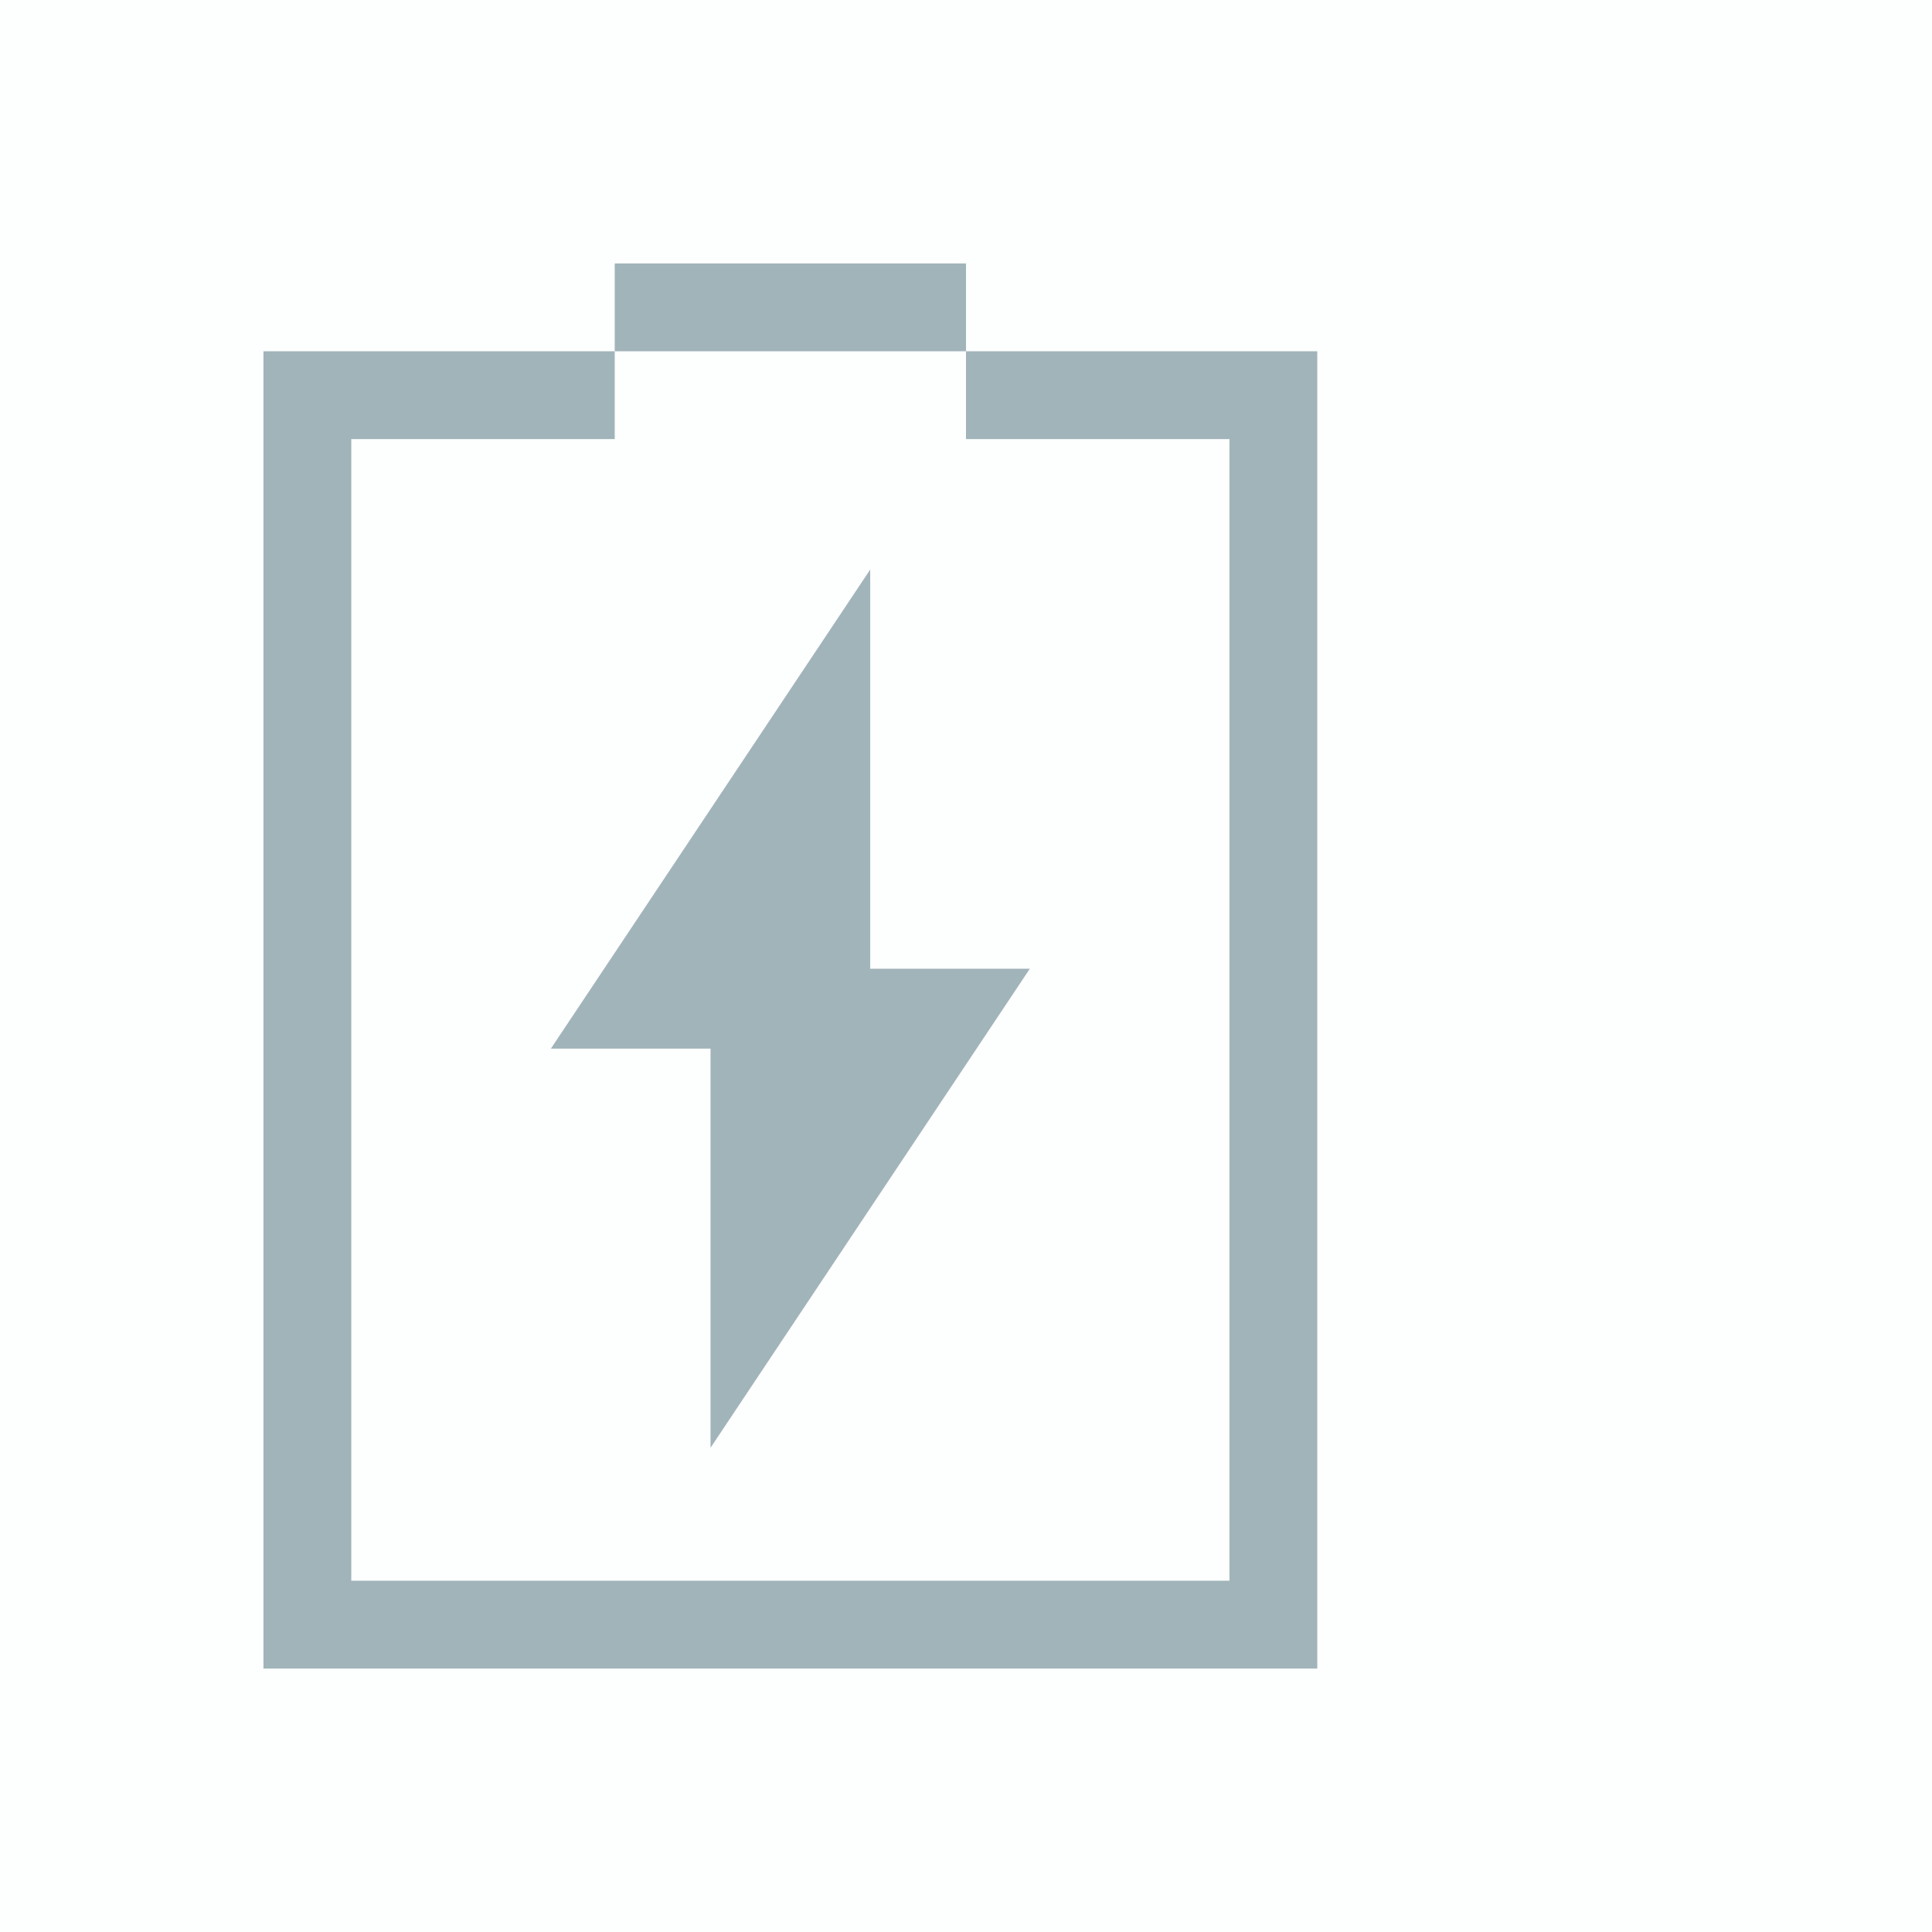
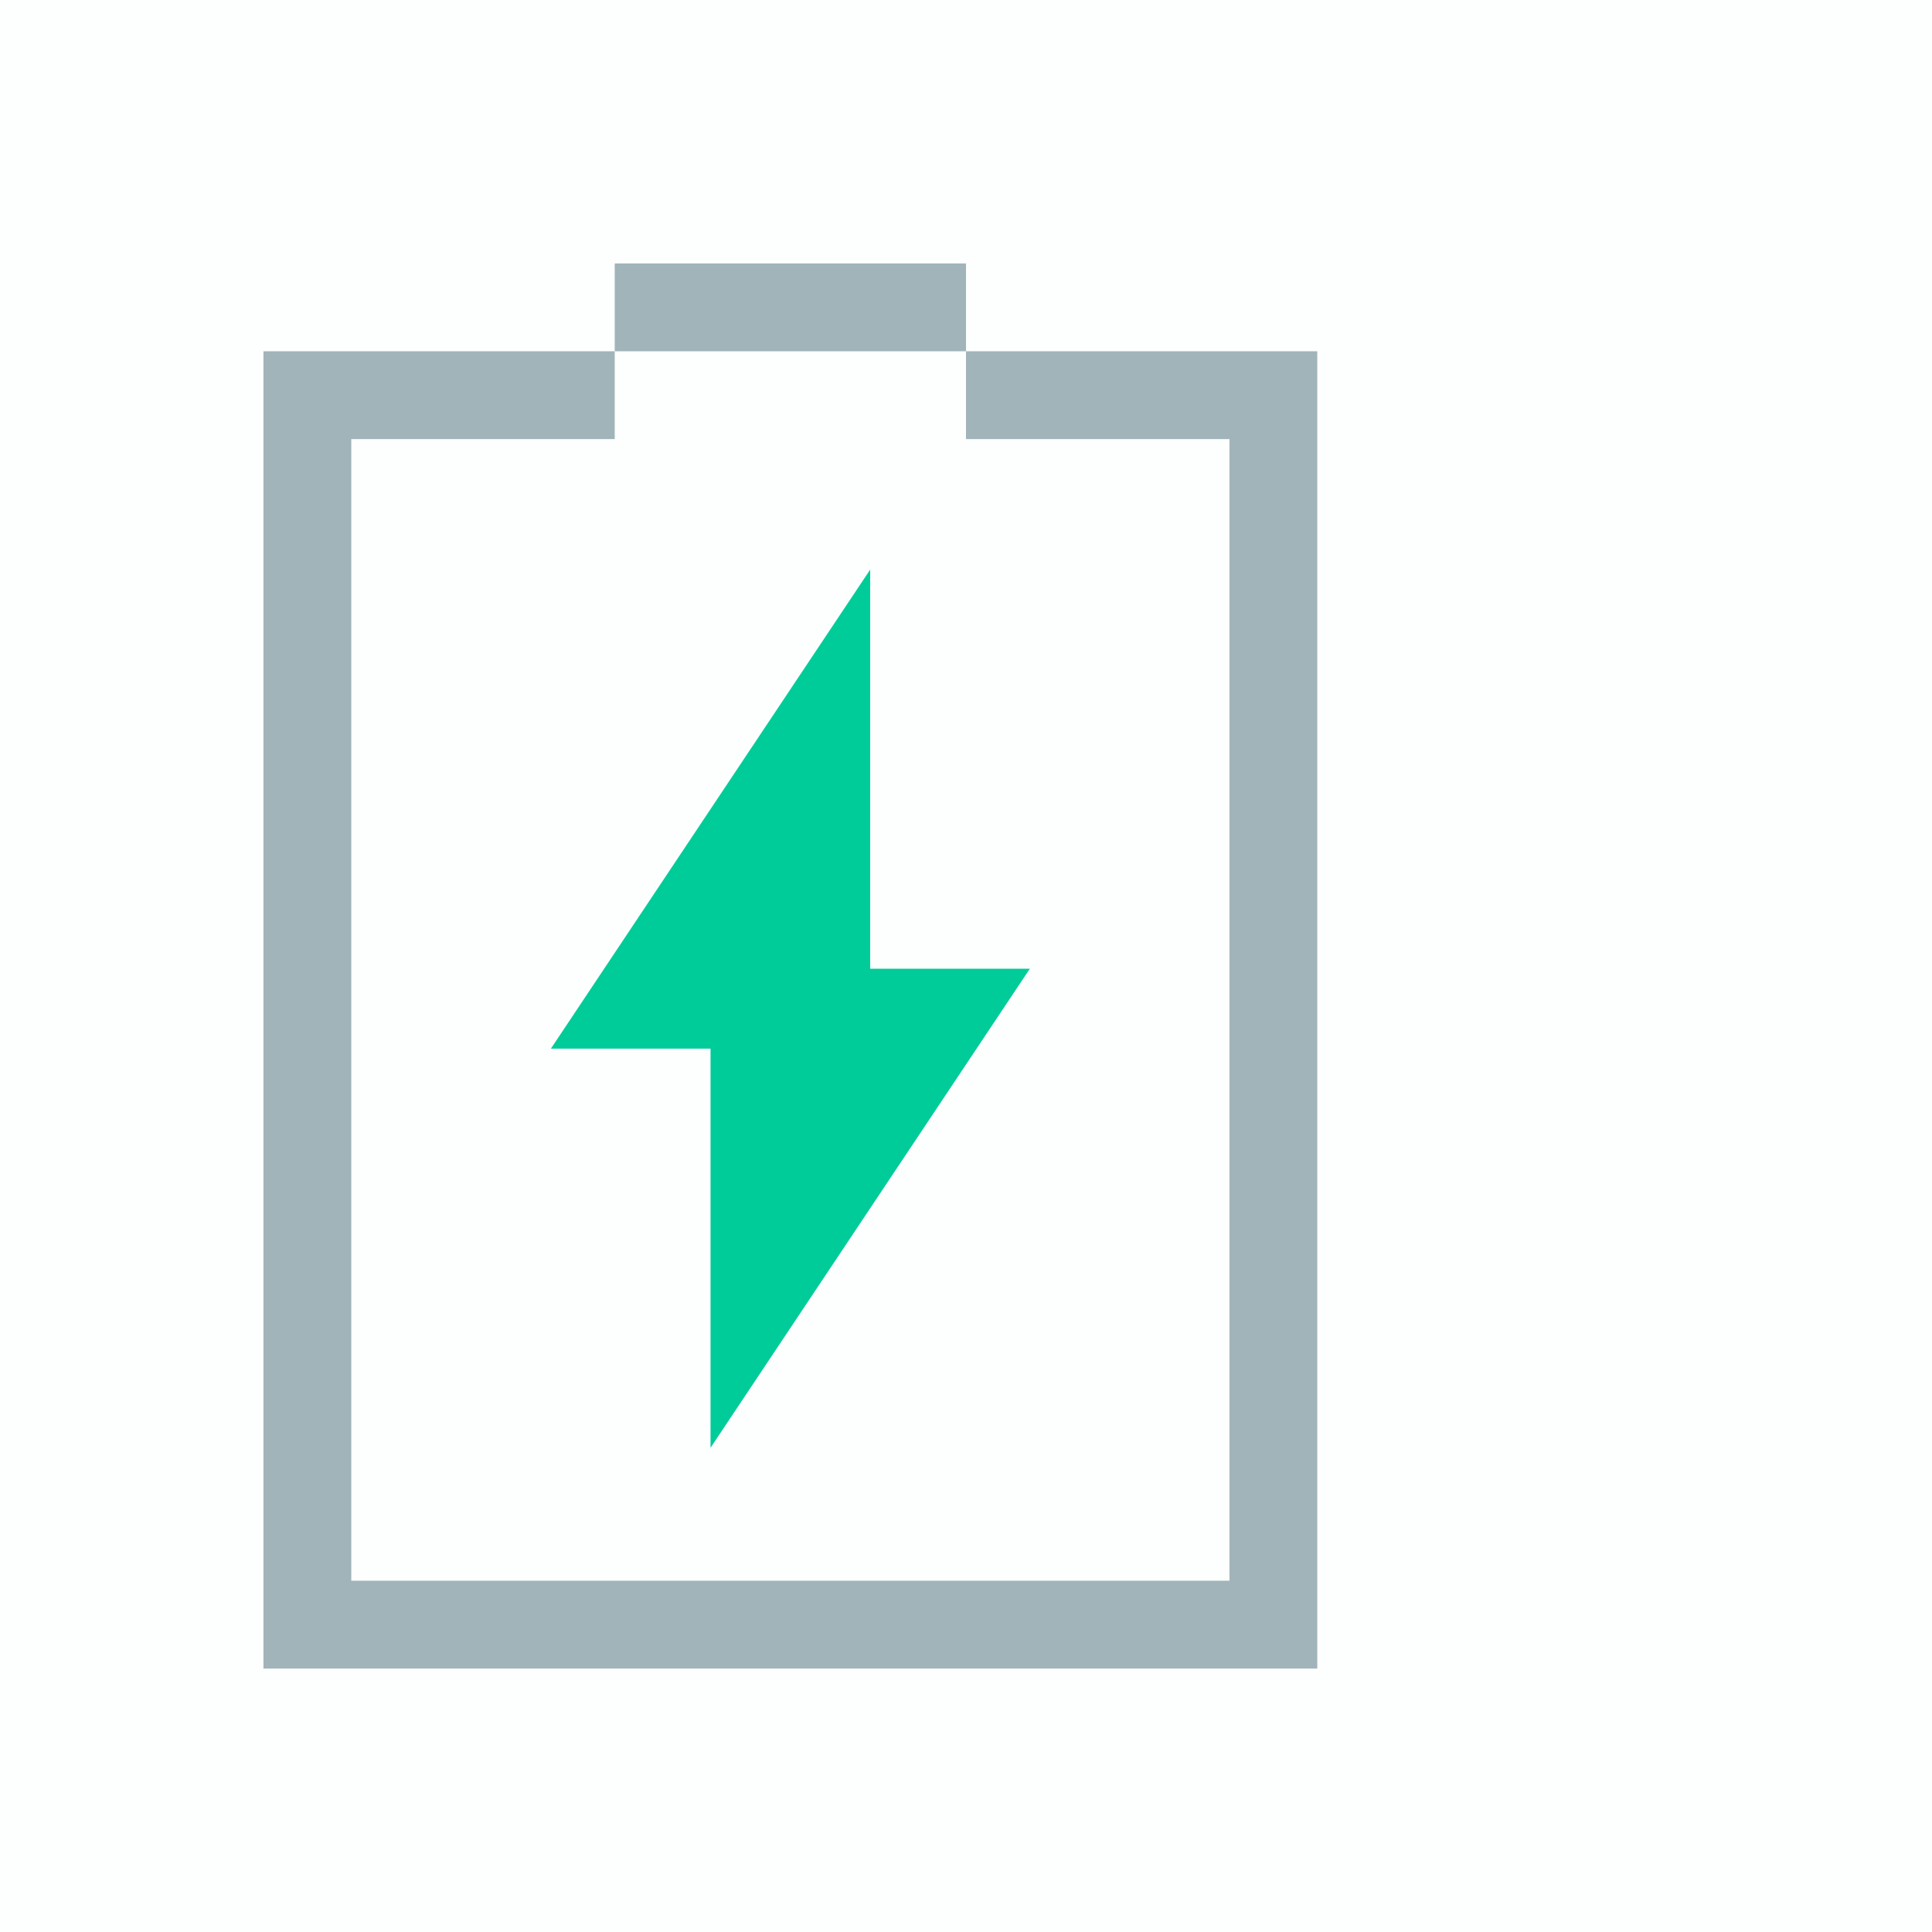
<svg xmlns="http://www.w3.org/2000/svg" id="svg" viewBox="0 0 22 22" height="100%" width="100%" version="1.1">
  <defs id="defs81">
    <style id="current-color-scheme" type="text/css">      .ColorScheme-Text {
        color:#7B7C7E;
      }
      .ColorScheme-Background{
        color:#EFF0F1;
      }
      .ColorScheme-Highlight{
        color:#3DAEE6;
      }
      .ColorScheme-ViewText {
        color:#7B7C7E;
      }
      .ColorScheme-ViewBackground{
        color:#FCFCFC;
      }
      .ColorScheme-ViewHover {
        color:#3DAEE6;
      }
      .ColorScheme-ViewFocus{
        color:#1E92FF;
      }
      .ColorScheme-ButtonText {
        color:#7B7C7E;
      }
      .ColorScheme-ButtonBackground{
        color:#EFF0F1;
      }
      .ColorScheme-ButtonHover {
        color:#3DAEE6;
      }
      .ColorScheme-ButtonFocus{
        color:#1E92FF;
      }</style>
  </defs>
  <g style="fill:#3b709a;fill-opacity:1" id="battery-ups" transform="matrix(0.5,0,0,0.5,-404.5125,-848.5178)">
    <rect style="opacity:0.01;fill:#3b709a;fill-opacity:1;stroke:none" id="rect7645" y="1761.036" x="809.025" ry="0" rx="0" height="44" width="44" />
    <path class="ColorScheme-Text" id="rect6082-7" d="m 821.4,1767.036 c -1.295,0 -2.375,1.018 -2.375,2.312 l 0,16.5 c 3.144,0.016 5.688,2.54 5.688,5.688 0,3.147 -2.544,5.734 -5.688,5.75 l 0,1.312 c 0,1.295 1.08,2.438 2.375,2.438 l 17.312,0 c 1.295,0 2.312,-1.143 2.312,-2.438 l 0,-1.312 c -3.157,0 -5.688,-2.593 -5.688,-5.75 0,-3.157 2.53,-5.688 5.688,-5.688 l 0,-16.5 c 0,-1.295 -1.018,-2.312 -2.312,-2.312 z m 10.188,2.688 0,8.75 3.562,0 -7.062,10.562 0,-8.812 -3.5,0 z m -12.438,17.562 c -2.129,0 -3.889,1.595 -4.25,3.625 -0.066,-0.016 -0.12,10e-4 -0.188,0 l -3.25,0 c -0.488,0 -0.938,0.387 -0.938,0.875 0,0.487 0.45,0.938 0.938,0.938 l 3.25,0 c 0.088,-0.01 0.167,-0.031 0.25,-0.063 0.463,1.896 2.152,3.375 4.188,3.375 2.388,0 4.312,-1.987 4.312,-4.375 0,-2.388 -1.925,-4.375 -4.312,-4.375 z m 21.812,0.25 c -2.28,0 -4.125,1.845 -4.125,4.125 0,2.28 1.845,4.125 4.125,4.125 1.899,0 3.456,-1.316 3.938,-3.062 l 3.625,0 c 0.488,0 0.938,-0.45 0.938,-0.938 0,-0.488 -0.45,-0.938 -0.938,-0.938 l -3.5,0 c -0.363,-1.909 -2.048,-3.312 -4.062,-3.312 z m -21.812,1.438 c 1.497,0 2.688,1.191 2.688,2.688 0,1.497 -1.191,2.688 -2.688,2.688 -1.497,0 -2.688,-1.191 -2.688,-2.688 0,-1.497 1.191,-2.688 2.688,-2.688 z" style="fill:#a1b4ba;fill-opacity:1;stroke:none" />
  </g>
  <g style="fill:#3b709a;fill-opacity:1" id="Battery" transform="translate(-1177,-1037.362)">
    <rect style="opacity:0.01;fill:#3b709a;fill-opacity:1;stroke:none" id="rect7982" width="22" height="22" x="1177" y="1037.362" />
-     <path class="ColorScheme-Text" style="fill:#a1b4ba;fill-opacity:1;fill-rule:evenodd;stroke:none" d="m 1186.909,1043.848 -3.636,5.455 1.818,0 0,4.545 3.636,-5.455 -1.818,0 z" id="path6686-8" />
+     <path class="ColorScheme-Text" style="fill:#00cc99;fill-opacity:1;fill-rule:evenodd;stroke:none" d="m 1186.909,1043.848 -3.636,5.455 1.818,0 0,4.545 3.636,-5.455 -1.818,0 z" id="path6686-8" />
    <path class="ColorScheme-Text" id="rect3031" d="m 1184,1040.362 0,1 4,0 0,-1 z m 4,1 0,1 3,0 0,13 -10,0 0,-13 3,0 0,-1 -4,0 0,15 12,0 0,-15 z" style="fill:#a1b4ba;fill-opacity:1;stroke:none" />
  </g>
  <g style="fill:#3b709a;fill-opacity:1" id="Fill100" transform="translate(-1149,-1037.362)">
    <rect style="opacity:0.01;fill:#3b709a;fill-opacity:1;stroke:none" id="rect3083" width="22" height="22" x="1177" y="1037.362" />
    <rect class="ColorScheme-Text" y="1042.362" x="1194" height="2" width="2" id="rect3085" style="fill:#a1b4ba;fill-opacity:1;stroke:none" />
    <rect style="fill:#a1b4ba;fill-opacity:1;stroke:none" id="rect3087" width="2" height="2" x="1194" y="1045.362" class="ColorScheme-Text" />
    <rect class="ColorScheme-Text" y="1048.362" x="1194" height="2" width="2" id="rect3089" style="fill:#a1b4ba;fill-opacity:1;stroke:none" />
    <rect style="fill:#a1b4ba;fill-opacity:1;stroke:none" id="rect3091" width="2" height="2" x="1194" y="1051.362" class="ColorScheme-Text" />
    <rect class="ColorScheme-Text" y="1054.362" x="1194" height="2" width="2" id="rect3093" style="fill:#a1b4ba;fill-opacity:1;stroke:none" />
-     <path id="path3077-2" d="m 1186.909,1043.848 -3.636,5.455 1.818,0 0,4.545 3.636,-5.455 -1.818,0 z" style="fill:#a1b4ba;fill-opacity:1;fill-rule:evenodd;stroke:none" class="ColorScheme-Text" />
+     <path id="path3077-2" d="m 1186.909,1043.848 -3.636,5.455 1.818,0 0,4.545 3.636,-5.455 -1.818,0 z" style="fill:#00cc99;fill-opacity:1;fill-rule:evenodd;stroke:none" class="ColorScheme-Text" />
    <path style="fill:#a1b4ba;fill-opacity:1;stroke:none" d="m 1184,1040.362 0,1 4,0 0,-1 z m 4,1 0,1 3,0 0,13 -10,0 0,-13 3,0 0,-1 -4,0 0,15 12,0 0,-15 z" id="path3079-9" class="ColorScheme-Text" />
  </g>
  <g style="fill:#3b709a;fill-opacity:1" transform="translate(-1125,-1037.362)" id="Fill90">
    <rect y="1037.362" x="1177" height="22" width="22" id="rect3097" style="opacity:0.01;fill:#3b709a;fill-opacity:1;stroke:none" />
    <rect style="opacity:0.3;fill:#a1b4ba;fill-opacity:1;stroke:none" id="rect3099" width="2" height="2" x="1194" y="1042.362" class="ColorScheme-Text" />
    <rect class="ColorScheme-Text" y="1045.362" x="1194" height="2" width="2" id="rect3101" style="fill:#a1b4ba;fill-opacity:1;stroke:none" />
    <rect style="fill:#a1b4ba;fill-opacity:1;stroke:none" id="rect3103" width="2" height="2" x="1194" y="1048.362" class="ColorScheme-Text" />
    <rect class="ColorScheme-Text" y="1051.362" x="1194" height="2" width="2" id="rect3105" style="fill:#a1b4ba;fill-opacity:1;stroke:none" />
    <rect style="fill:#a1b4ba;fill-opacity:1;stroke:none" id="rect3107" width="2" height="2" x="1194" y="1054.362" class="ColorScheme-Text" />
-     <path id="path3077-5" d="m 1186.909,1043.848 -3.636,5.455 1.818,0 0,4.545 3.636,-5.455 -1.818,0 z" style="fill:#a1b4ba;fill-opacity:1;fill-rule:evenodd;stroke:none" class="ColorScheme-Text" />
+     <path id="path3077-5" d="m 1186.909,1043.848 -3.636,5.455 1.818,0 0,4.545 3.636,-5.455 -1.818,0 z" style="fill:#00cc99;fill-opacity:1;fill-rule:evenodd;stroke:none" class="ColorScheme-Text" />
    <path style="fill:#a1b4ba;fill-opacity:1;stroke:none" d="m 1184,1040.362 0,1 4,0 0,-1 z m 4,1 0,1 3,0 0,13 -10,0 0,-13 3,0 0,-1 -4,0 0,15 12,0 0,-15 z" id="path3079-3" class="ColorScheme-Text" />
  </g>
  <g style="fill:#3b709a;fill-opacity:1" transform="translate(-1101,-1037.362)" id="Fill80">
    <rect y="1037.362" x="1177" height="22" width="22" id="rect3111" style="opacity:0.01;fill:#3b709a;fill-opacity:1;stroke:none" />
    <rect class="ColorScheme-Text" y="1045.362" x="1194" height="2" width="2" id="rect3113" style="fill:#a1b4ba;fill-opacity:1;stroke:none" />
    <rect style="fill:#a1b4ba;fill-opacity:1;stroke:none" id="rect3115" width="2" height="2" x="1194" y="1048.362" class="ColorScheme-Text" />
    <rect class="ColorScheme-Text" y="1051.362" x="1194" height="2" width="2" id="rect3117" style="fill:#a1b4ba;fill-opacity:1;stroke:none" />
    <rect style="fill:#a1b4ba;fill-opacity:1;stroke:none" id="rect3119" width="2" height="2" x="1194" y="1054.362" class="ColorScheme-Text" />
-     <path id="path3077-7" d="m 1186.909,1043.848 -3.636,5.455 1.818,0 0,4.545 3.636,-5.455 -1.818,0 z" style="fill:#a1b4ba;fill-opacity:1;fill-rule:evenodd;stroke:none" class="ColorScheme-Text" />
+     <path id="path3077-7" d="m 1186.909,1043.848 -3.636,5.455 1.818,0 0,4.545 3.636,-5.455 -1.818,0 z" style="fill:#00cc99;fill-opacity:1;fill-rule:evenodd;stroke:none" class="ColorScheme-Text" />
    <path style="fill:#a1b4ba;fill-opacity:1;stroke:none" d="m 1184,1040.362 0,1 4,0 0,-1 z m 4,1 0,1 3,0 0,13 -10,0 0,-13 3,0 0,-1 -4,0 0,15 12,0 0,-15 z" id="path3079-6" class="ColorScheme-Text" />
  </g>
  <g style="fill:#3b709a;fill-opacity:1" id="Fill70" transform="translate(-1077,-1037.362)">
    <rect style="opacity:0.01;fill:#3b709a;fill-opacity:1;stroke:none" id="rect3123" width="22" height="22" x="1177" y="1037.362" />
    <rect style="opacity:0.3;fill:#3b709a;fill-opacity:1;stroke:none" id="rect3125" width="2" height="2" x="1194" y="1045.362" class="ColorScheme-Text" />
    <rect class="ColorScheme-Text" y="1048.362" x="1194" height="2" width="2" id="rect3127" style="fill:#a1b4ba;fill-opacity:1;stroke:none" />
    <rect style="fill:#a1b4ba;fill-opacity:1;stroke:none" id="rect3129" width="2" height="2" x="1194" y="1051.362" class="ColorScheme-Text" />
    <rect class="ColorScheme-Text" y="1054.362" x="1194" height="2" width="2" id="rect3131" style="fill:#a1b4ba;fill-opacity:1;stroke:none" />
-     <path id="path3077-21" d="m 1186.909,1043.848 -3.636,5.455 1.818,0 0,4.545 3.636,-5.455 -1.818,0 z" style="fill:#a1b4ba;fill-opacity:1;fill-rule:evenodd;stroke:none" class="ColorScheme-Text" />
+     <path id="path3077-21" d="m 1186.909,1043.848 -3.636,5.455 1.818,0 0,4.545 3.636,-5.455 -1.818,0 z" style="fill:#00cc99;fill-opacity:1;fill-rule:evenodd;stroke:none" class="ColorScheme-Text" />
    <path style="fill:#a1b4ba;fill-opacity:1;stroke:none" d="m 1184,1040.362 0,1 4,0 0,-1 z m 4,1 0,1 3,0 0,13 -10,0 0,-13 3,0 0,-1 -4,0 0,15 12,0 0,-15 z" id="path3079-99" class="ColorScheme-Text" />
  </g>
  <g style="fill:#3b709a;fill-opacity:1" id="Fill60" transform="translate(-1053,-1037.362)">
    <rect style="opacity:0.01;fill:#3b709a;fill-opacity:1;stroke:none" id="rect3135" width="22" height="22" x="1177" y="1037.362" />
    <rect class="ColorScheme-Text" y="1048.362" x="1194" height="2" width="2" id="rect3137" style="fill:#a1b4ba;fill-opacity:1;stroke:none" />
    <rect style="fill:#a1b4ba;fill-opacity:1;stroke:none" id="rect3139" width="2" height="2" x="1194" y="1051.362" class="ColorScheme-Text" />
    <rect class="ColorScheme-Text" y="1054.362" x="1194" height="2" width="2" id="rect3141" style="fill:#a1b4ba;fill-opacity:1;stroke:none" />
-     <path id="path3077-9" d="m 1186.909,1043.848 -3.636,5.455 1.818,0 0,4.545 3.636,-5.455 -1.818,0 z" style="fill:#a1b4ba;fill-opacity:1;fill-rule:evenodd;stroke:none" class="ColorScheme-Text" />
+     <path id="path3077-9" d="m 1186.909,1043.848 -3.636,5.455 1.818,0 0,4.545 3.636,-5.455 -1.818,0 z" style="fill:#00cc99;fill-opacity:1;fill-rule:evenodd;stroke:none" class="ColorScheme-Text" />
    <path style="fill:#a1b4ba;fill-opacity:1;stroke:none" d="m 1184,1040.362 0,1 4,0 0,-1 z m 4,1 0,1 3,0 0,13 -10,0 0,-13 3,0 0,-1 -4,0 0,15 12,0 0,-15 z" id="path3079-64" class="ColorScheme-Text" />
  </g>
  <g style="fill:#3b709a;fill-opacity:1" transform="translate(-1029,-1037.362)" id="Fill50">
    <rect y="1037.362" x="1177" height="22" width="22" id="rect3145" style="opacity:0.01;fill:#3b709a;fill-opacity:1;stroke:none" />
    <rect style="opacity:0.3;fill:#a1b4ba;fill-opacity:1;stroke:none" id="rect3147" width="2" height="2" x="1194" y="1048.362" class="ColorScheme-Text" />
    <rect class="ColorScheme-Text" y="1051.362" x="1194" height="2" width="2" id="rect3149" style="fill:#a1b4ba;fill-opacity:1;stroke:none" />
    <rect style="fill:#a1b4ba;fill-opacity:1;stroke:none" id="rect3151" width="2" height="2" x="1194" y="1054.362" class="ColorScheme-Text" />
-     <path id="path3077-4" d="m 1186.909,1043.848 -3.636,5.455 1.818,0 0,4.545 3.636,-5.455 -1.818,0 z" style="fill:#a1b4ba;fill-opacity:1;fill-rule:evenodd;stroke:none" class="ColorScheme-Text" />
+     <path id="path3077-4" d="m 1186.909,1043.848 -3.636,5.455 1.818,0 0,4.545 3.636,-5.455 -1.818,0 z" style="fill:#00cc99;fill-opacity:1;fill-rule:evenodd;stroke:none" class="ColorScheme-Text" />
    <path style="fill:#a1b4ba;fill-opacity:1;stroke:none" d="m 1184,1040.362 0,1 4,0 0,-1 z m 4,1 0,1 3,0 0,13 -10,0 0,-13 3,0 0,-1 -4,0 0,15 12,0 0,-15 z" id="path3079-2" class="ColorScheme-Text" />
  </g>
  <g style="fill:#3b709a;fill-opacity:1" transform="translate(-1004.915,-1037.362)" id="Fill40">
    <rect y="1037.362" x="1176.915" height="22" width="22" id="rect3155" style="opacity:0.01;fill:#3b709a;fill-opacity:1;stroke:none" />
    <rect class="ColorScheme-Text" y="1051.362" x="1194" height="2" width="2" id="rect3157" style="fill:#a1b4ba;fill-opacity:1;stroke:none" />
    <rect style="fill:#a1b4ba;fill-opacity:1;stroke:none" id="rect3159" width="2" height="2" x="1194" y="1054.362" class="ColorScheme-Text" />
-     <path id="path3077-50" d="m 1186.824,1043.848 -3.636,5.455 1.818,0 0,4.545 3.636,-5.455 -1.818,0 z" style="fill:#a1b4ba;fill-opacity:1;fill-rule:evenodd;stroke:none" class="ColorScheme-Text" />
+     <path id="path3077-50" d="m 1186.824,1043.848 -3.636,5.455 1.818,0 0,4.545 3.636,-5.455 -1.818,0 z" style="fill:#00cc99;fill-opacity:1;fill-rule:evenodd;stroke:none" class="ColorScheme-Text" />
    <path style="fill:#a1b4ba;fill-opacity:1;stroke:none" d="m 1183.915,1040.362 0,1 4,0 0,-1 z m 4,1 0,1 3,0 0,13 -10,0 0,-13 3,0 0,-1 -4,0 0,15 12,0 0,-15 z" id="path3079-1" class="ColorScheme-Text" />
  </g>
  <g transform="translate(-957.0068,-1037.362)" id="Fill20" style="fill:#bf4343;fill-opacity:1">
    <rect y="1037.362" x="1177.007" height="22" width="22" id="rect3937" style="opacity:0.01;fill:#bf4343;fill-opacity:1;stroke:none" />
    <path style="color:#7b7c7e;fill:#bf4343;fill-opacity:1;stroke:none" d="m 1184,1040.362 0,1 4,0 0,-1 z m 4,1 0,1 3,0 0,13 -10,0 0,-13 3,0 0,-1 -4,0 0,15 12,0 0,-15 z" id="path3939" class="ColorScheme-Text" />
    <rect style="color:#7b7c7e;fill:#bf4343;fill-opacity:1;stroke:none" id="rect3943" width="2" height="2" x="1194" y="1054.362" class="ColorScheme-Text" />
    <path class="ColorScheme-Text" style="color:#7b7c7e;fill:#bf4343;fill-opacity:1;fill-rule:evenodd;stroke:none" d="m 1186.916,1043.848 -3.636,5.455 1.818,0 0,4.545 3.636,-5.455 -1.818,0 z" id="path6686-8-5" />
  </g>
  <g style="fill:#3b709a;fill-opacity:1" id="Fill30" transform="translate(-980.915,-1037.362)">
    <rect style="opacity:0.01;fill:#3b709a;fill-opacity:1;stroke:none" id="rect3163" width="22" height="22" x="1176.915" y="1037.362" />
    <rect style="opacity:0.3;fill:#a1b4ba;fill-opacity:1;stroke:none" id="rect3165" width="2" height="2" x="1194" y="1051.362" class="ColorScheme-Text" />
    <rect class="ColorScheme-Text" y="1054.362" x="1194" height="2" width="2" id="rect3167" style="fill:#a1b4ba;fill-opacity:1;stroke:none" />
-     <path id="path3077-99" d="m 1186.824,1043.848 -3.636,5.455 1.818,0 0,4.545 3.636,-5.455 -1.818,0 z" style="fill:#a1b4ba;fill-opacity:1;fill-rule:evenodd;stroke:none" class="ColorScheme-Text" />
+     <path id="path3077-99" d="m 1186.824,1043.848 -3.636,5.455 1.818,0 0,4.545 3.636,-5.455 -1.818,0 z" style="fill:#00cc99;fill-opacity:1;fill-rule:evenodd;stroke:none" class="ColorScheme-Text" />
    <path style="fill:#a1b4ba;fill-opacity:1;stroke:none" d="m 1183.915,1040.362 0,1 4,0 0,-1 z m 4,1 0,1 3,0 0,13 -10,0 0,-13 3,0 0,-1 -4,0 0,15 12,0 0,-15 z" id="path3079-65" class="ColorScheme-Text" />
  </g>
  <g id="Fill10" transform="translate(-933.0068,-1037.362)" style="fill:#bf4343;fill-opacity:1">
    <rect style="opacity:0.01;fill:#bf4343;fill-opacity:1;stroke:none" id="rect3889" width="22" height="22" x="1177.007" y="1037.362" />
    <path class="ColorScheme-Text" id="path3891" d="m 1184,1040.362 0,1 4,0 0,-1 z m 4,1 0,1 3,0 0,13 -10,0 0,-13 3,0 0,-1 -4,0 0,15 12,0 0,-15 z" style="color:#7b7c7e;fill:#bf4343;fill-opacity:1;stroke:none" />
    <rect class="ColorScheme-Text" y="1054.362" x="1194" height="2" width="2" id="rect3893" style="opacity:0.3;color:#7b7c7e;fill:#bf4343;fill-opacity:1;stroke:none" />
    <path id="path3895" d="m 1186.916,1043.848 -3.636,5.455 1.818,0 0,4.545 3.636,-5.455 -1.818,0 z" style="color:#7b7c7e;fill:#bf4343;fill-opacity:1;fill-rule:evenodd;stroke:none" class="ColorScheme-Text" />
  </g>
  <g transform="translate(-909.0068,-1037.362)" id="Fill0" style="fill:#bf4343;fill-opacity:1">
    <rect y="1037.362" x="1177.007" height="22" width="22" id="rect3822" style="opacity:0.01;fill:#bf4343;fill-opacity:1;stroke:none" />
    <path style="color:#7b7c7e;fill:#bf4343;fill-opacity:1;stroke:none" d="m 1184,1040.362 0,1 4,0 0,-1 z m 4,1 0,1 3,0 0,13 -10,0 0,-13 3,0 0,-1 -4,0 0,15 12,0 0,-15 z" id="path3824" class="ColorScheme-Text" />
    <path class="ColorScheme-Text" style="color:#7b7c7e;fill:#bf4343;fill-opacity:1;fill-rule:evenodd;stroke:none" d="m 1186.916,1043.848 -3.636,5.455 1.818,0 0,4.545 3.636,-5.455 -1.818,0 z" id="path3828" />
  </g>
  <g style="fill:#97a6a7;fill-opacity:1" transform="translate(-1149,-1005.362)" id="AcAdapter">
    <rect y="1037.362" x="1177" height="22" width="22" id="rect3949" style="opacity:0.01;fill:#97a6a7;fill-opacity:1;stroke:none" />
-     <path id="path3951" d="m 1186.909,1043.848 -3.636,5.455 1.818,0 0,4.545 3.636,-5.455 -1.818,0 z" style="fill:#a1b4ba;fill-opacity:1;fill-rule:evenodd;stroke:none" class="ColorScheme-Highlight" />
+     <path id="path3951" d="m 1186.909,1043.848 -3.636,5.455 1.818,0 0,4.545 3.636,-5.455 -1.818,0 z" style="fill:#00cc99;fill-opacity:1;fill-rule:evenodd;stroke:none" class="ColorScheme-Highlight" />
  </g>
  <g id="Unavailable" transform="translate(-1121,-1005.362)">
    <rect style="opacity:0.01;fill:#31363b;fill-opacity:0.004;stroke:none" id="rect3959" width="22" height="22" x="1177" y="1037.362" />
    <g transform="translate(1176.657,993.3622)" id="g3137-6">
      <rect transform="matrix(0.7071068,-0.7071068,0.7071068,0.7071068,0,0)" style="fill:#bf4343;fill-opacity:1;stroke:none" id="rect6488-8-4-8" width="7" height="1" x="-28.713" y="51.826" />
      <rect y="24.713" x="48.826" height="1" width="7" id="rect6878-4-6" style="fill:#bf4343;fill-opacity:1;stroke:none" transform="matrix(0.7071068,0.7071068,-0.7071068,0.7071068,0,0)" />
    </g>
  </g>
  <g style="fill:#97a6a7;fill-opacity:1" transform="matrix(1.454544,0,0,1.454544,-1711.999,-1422.889)" id="battery-charging">
    <rect y="1037.362" x="1177" height="22" width="22" id="rect4537" style="opacity:0.01;fill:#97a6a7;fill-opacity:1;stroke:none" />
-     <path id="path4539" d="m 1188.972,1043.848 -3.636,5.455 1.818,0 0,4.545 3.636,-5.455 -1.818,0 z" style="fill:#a1b4ba;fill-opacity:1;fill-rule:evenodd;stroke:none" class="ColorScheme-Highlight" />
+     <path id="path4539" d="m 1188.972,1043.848 -3.636,5.455 1.818,0 0,4.545 3.636,-5.455 -1.818,0 z" style="fill:#00cc99;fill-opacity:1;fill-rule:evenodd;stroke:none" class="ColorScheme-Highlight" />
    <path style="fill:#a1b4ba;fill-opacity:1;stroke:none" d="m 1185.938,1040.112 0,1.375 4.125,0 0,-1.375 z m 4.125,1.375 0,1.375 2.75,0 0,12.375 -9.625,0 0,-12.375 2.75,0 0,-1.375 -4.125,0 0,15.125 12.375,0 0,-15.125 z" id="path4541" class="ColorScheme-Text" />
  </g>
  <g style="fill:#3b709a;fill-opacity:1" id="battery-discharging" transform="matrix(1.454544,0,0,1.454544,-1679.999,-1422.889)">
    <rect style="opacity:0.01;fill:#3b709a;fill-opacity:1;stroke:none" id="rect3535" width="22" height="22" x="1177" y="1037.362" />
-     <path class="ColorScheme-Text" style="fill:#a1b4ba;fill-opacity:1;fill-rule:evenodd;stroke:none" d="m 1188.972,1043.848 -3.636,5.455 1.818,0 0,4.545 3.636,-5.455 -1.818,0 z" id="path3537" />
+     <path class="ColorScheme-Text" style="fill:#00cc99;fill-opacity:1;fill-rule:evenodd;stroke:none" d="m 1188.972,1043.848 -3.636,5.455 1.818,0 0,4.545 3.636,-5.455 -1.818,0 z" id="path3537" />
    <path class="ColorScheme-Text" id="path3539" d="m 1185.938,1040.112 0,1.375 4.125,0 0,-1.375 z m 4.125,1.375 0,1.375 2.75,0 0,12.375 -9.625,0 0,-12.375 2.75,0 0,-1.375 -4.125,0 0,15.125 12.375,0 0,-15.125 z" style="fill:#a1b4ba;fill-opacity:1;stroke:none" />
  </g>
  <g style="fill:#3b709a;fill-opacity:1" transform="matrix(1.454544,0,0,1.454544,-1647.999,-1422.889)" id="battery-100">
    <rect y="1037.362" x="1177" height="22" width="22" id="rect3474" style="opacity:0.01;fill:#3b709a;fill-opacity:1;stroke:none" />
-     <path id="path3476" d="m 1186.909,1043.848 -3.636,5.455 1.818,0 0,4.545 3.636,-5.455 -1.818,0 z" style="fill:#a1b4ba;fill-opacity:1;fill-rule:evenodd;stroke:none" class="ColorScheme-Text" />
+     <path id="path3476" d="m 1186.909,1043.848 -3.636,5.455 1.818,0 0,4.545 3.636,-5.455 -1.818,0 z" style="fill:#00cc99;fill-opacity:1;fill-rule:evenodd;stroke:none" class="ColorScheme-Text" />
    <path style="fill:#a1b4ba;fill-opacity:1;stroke:none" d="m 1183.875,1040.112 0,1.375 4.125,0 0,-1.375 z m 4.125,1.375 0,1.375 2.75,0 0,12.375 -9.625,0 0,-12.375 2.75,0 0,-1.375 -4.125,0 0,15.125 12.375,0 0,-15.125 z" id="path3478" class="ColorScheme-Text" />
    <rect style="fill:#a1b4ba;fill-opacity:1;stroke:none" id="rect3480" width="2.062" height="2.062" x="1194.188" y="1054.55" class="ColorScheme-Text" />
    <rect class="ColorScheme-Text" y="1051.112" x="1194.188" height="2.062" width="2.062" id="rect3482" style="fill:#a1b4ba;fill-opacity:1;stroke:none" />
    <rect style="fill:#a1b4ba;fill-opacity:1;stroke:none" id="rect3484" width="2.062" height="2.062" x="1194.188" y="1047.675" class="ColorScheme-Text" />
    <rect class="ColorScheme-Text" y="1044.237" x="1194.188" height="2.062" width="2.062" id="rect3486" style="fill:#a1b4ba;fill-opacity:1;stroke:none" />
    <rect style="fill:#a1b4ba;fill-opacity:1;stroke:none" id="rect3488" width="2.062" height="2.062" x="1194.188" y="1040.8" class="ColorScheme-Text" />
  </g>
  <g style="fill:#97a6a7;fill-opacity:1" transform="matrix(1.454544,0,0,1.454544,-1615.999,-1422.889)" id="battery-missing">
    <rect y="1037.362" x="1177" height="22" width="22" id="rect3027" style="opacity:0.01;fill:#97a6a7;fill-opacity:1;stroke:none" />
-     <path id="path3029" d="m 1186.909,1043.848 -3.636,5.455 1.818,0 0,4.545 3.636,-5.455 -1.818,0 z" style="fill:#a1b4ba;fill-opacity:1;fill-rule:evenodd;stroke:none" class="ColorScheme-Text" />
+     <path id="path3029" d="m 1186.909,1043.848 -3.636,5.455 1.818,0 0,4.545 3.636,-5.455 -1.818,0 z" style="fill:#00cc99;fill-opacity:1;fill-rule:evenodd;stroke:none" class="ColorScheme-Text" />
    <path style="fill:#a1b4ba;fill-opacity:1;stroke:none" d="m 1183.875,1040.112 0,1.375 4.125,0 0,-1.375 z m 4.125,1.375 0,1.375 2.75,0 0,12.375 -9.625,0 0,-12.375 2.75,0 0,-1.375 -4.125,0 0,15.125 12.375,0 0,-15.125 z" id="path3031" class="ColorScheme-Text" />
    <g style="fill:#97a6a7;fill-opacity:1" transform="matrix(0.6875005,0,0,0.6875005,1181.695,1011.925)" id="g3137-6-7-0">
      <rect transform="matrix(0.7071068,-0.7071068,0.7071068,0.7071068,0,0)" style="fill:#bf4343;fill-opacity:1;stroke:none" id="rect6488-8-4-8-2-3" width="7" height="1" x="-28.713" y="51.826" />
      <rect y="24.713" x="48.826" height="1" width="7" id="rect6878-4-6-6-9" style="fill:#bf4343;fill-opacity:1;stroke:none" transform="matrix(0.7071068,0.7071068,-0.7071068,0.7071068,0,0)" />
    </g>
  </g>
  <g style="fill:#97a6a7;fill-opacity:1" transform="translate(-1177,-981.3623)" id="22-22-battery-charging">
    <rect y="1037.362" x="1177" height="22" width="22" id="rect3283" style="opacity:0.01;fill:#97a6a7;fill-opacity:1;stroke:none" />
-     <path class="ColorScheme-Highlight" style="fill:#a1b4ba;fill-opacity:1;fill-rule:evenodd;stroke:none" d="m 1188.909,1043.848 -3.636,5.455 1.818,0 0,4.545 3.636,-5.455 -1.818,0 z" id="path3295" />
+     <path class="ColorScheme-Highlight" style="fill:#00cc99;fill-opacity:1;fill-rule:evenodd;stroke:none" d="m 1188.909,1043.848 -3.636,5.455 1.818,0 0,4.545 3.636,-5.455 -1.818,0 z" id="path3295" />
    <path class="ColorScheme-Text" id="path3297" d="m 1186,1040.362 0,1 4,0 0,-1 z m 4,1 0,1 3,0 0,13 -10,0 0,-13 3,0 0,-1 -4,0 0,15 12,0 0,-15 z" style="fill:#a1b4ba;fill-opacity:1;stroke:none" />
  </g>
  <g style="fill:#3b709a;fill-opacity:1" id="22-22-battery-discharging" transform="translate(-1153,-981.3623)">
    <rect style="opacity:0.01;fill:#3b709a;fill-opacity:1;stroke:none" id="rect3456" width="22" height="22" x="1177" y="1037.362" />
    <g id="g952">
-       <path class="ColorScheme-Text" style="fill:#a1b4ba;fill-opacity:1;fill-rule:evenodd;stroke:none" d="m 1188.909,1043.848 -3.636,5.455 1.818,0 0,4.545 3.636,-5.455 -1.818,0 z" id="path3468" />
+       <path class="ColorScheme-Text" style="fill:#00cc99;fill-opacity:1;fill-rule:evenodd;stroke:none" d="m 1188.909,1043.848 -3.636,5.455 1.818,0 0,4.545 3.636,-5.455 -1.818,0 z" id="path3468" />
    </g>
    <path style="fill:#a1b4ba;fill-opacity:1;stroke:none" d="m 1186,1040.362 0,1 4,0 0,-1 z m 4,1 0,1 3,0 0,13 -10,0 0,-13 3,0 0,-1 -4,0 0,15 12,0 0,-15 z" id="path3470" class="ColorScheme-Text" />
  </g>
  <g style="fill:#3b709a;fill-opacity:1" transform="translate(-1129,-981.3623)" id="22-22-battery-100">
    <rect y="1037.362" x="1177" height="22" width="22" id="rect3421" style="opacity:0.01;fill:#3b709a;fill-opacity:1;stroke:none" />
    <rect style="fill:#a1b4ba;fill-opacity:1;stroke:none" id="rect3424" width="2" height="2" x="1194" y="1042.362" class="ColorScheme-Text" />
    <rect class="ColorScheme-Text" y="1045.362" x="1194" height="2" width="2" id="rect3426" style="fill:#a1b4ba;fill-opacity:1;stroke:none" />
    <rect style="fill:#a1b4ba;fill-opacity:1;stroke:none" id="rect3428" width="2" height="2" x="1194" y="1048.362" class="ColorScheme-Text" />
    <rect class="ColorScheme-Text" y="1051.362" x="1194" height="2" width="2" id="rect3430" style="fill:#a1b4ba;fill-opacity:1;stroke:none" />
    <rect style="fill:#a1b4ba;fill-opacity:1;stroke:none" id="rect3432" width="2" height="2" x="1194" y="1054.362" class="ColorScheme-Text" />
-     <path class="ColorScheme-Text" style="fill:#a1b4ba;fill-opacity:1;fill-rule:evenodd;stroke:none" d="m 1186.909,1043.848 -3.636,5.455 1.818,0 0,4.545 3.636,-5.455 -1.818,0 z" id="path3434" />
+     <path class="ColorScheme-Text" style="fill:#00cc99;fill-opacity:1;fill-rule:evenodd;stroke:none" d="m 1186.909,1043.848 -3.636,5.455 1.818,0 0,4.545 3.636,-5.455 -1.818,0 z" id="path3434" />
    <path class="ColorScheme-Text" id="path3436" d="m 1184,1040.362 0,1 4,0 0,-1 z m 4,1 0,1 3,0 0,13 -10,0 0,-13 3,0 0,-1 -4,0 0,15 12,0 0,-15 z" style="fill:#a1b4ba;fill-opacity:1;stroke:none" />
  </g>
  <g transform="translate(-1105,-981.3622)" id="22-22-battery-missing">
    <rect y="1037.362" x="1177" height="22" width="22" id="rect3075" style="opacity:0.01;fill:#31363b;fill-opacity:0.004;stroke:none" />
-     <path id="path3077" d="m 1186.909,1043.848 -3.636,5.455 1.818,0 0,4.545 3.636,-5.455 -1.818,0 z" style="fill:#a1b4ba;fill-opacity:1;fill-rule:evenodd;stroke:none" class="ColorScheme-Text" />
+     <path id="path3077" d="m 1186.909,1043.848 -3.636,5.455 1.818,0 0,4.545 3.636,-5.455 -1.818,0 z" style="fill:#00cc99;fill-opacity:1;fill-rule:evenodd;stroke:none" class="ColorScheme-Text" />
    <path style="fill:#a1b4ba;fill-opacity:1;stroke:none" d="m 1184,1040.362 0,1 4,0 0,-1 z m 4,1 0,1 3,0 0,13 -10,0 0,-13 3,0 0,-1 -4,0 0,15 12,0 0,-15 z" id="path3079" class="ColorScheme-Text" />
    <g transform="translate(1176.657,994.3622)" id="g3137-6-7">
      <rect transform="matrix(0.7071068,-0.7071068,0.7071068,0.7071068,0,0)" style="fill:#bf4343;fill-opacity:1;stroke:none" id="rect6488-8-4-8-2" width="7" height="1" x="-28.713" y="51.826" />
      <rect y="24.713" x="48.826" height="1" width="7" id="rect6878-4-6-6" style="fill:#bf4343;fill-opacity:1;stroke:none" transform="matrix(0.7071068,0.7071068,-0.7071068,0.7071068,0,0)" />
    </g>
  </g>
  <rect y="6" x="-16" height="8" width="8" id="hint-dont-superimpose-fill" style="fill:#a1b4ba;fill-opacity:1;stroke:none" />
</svg>
